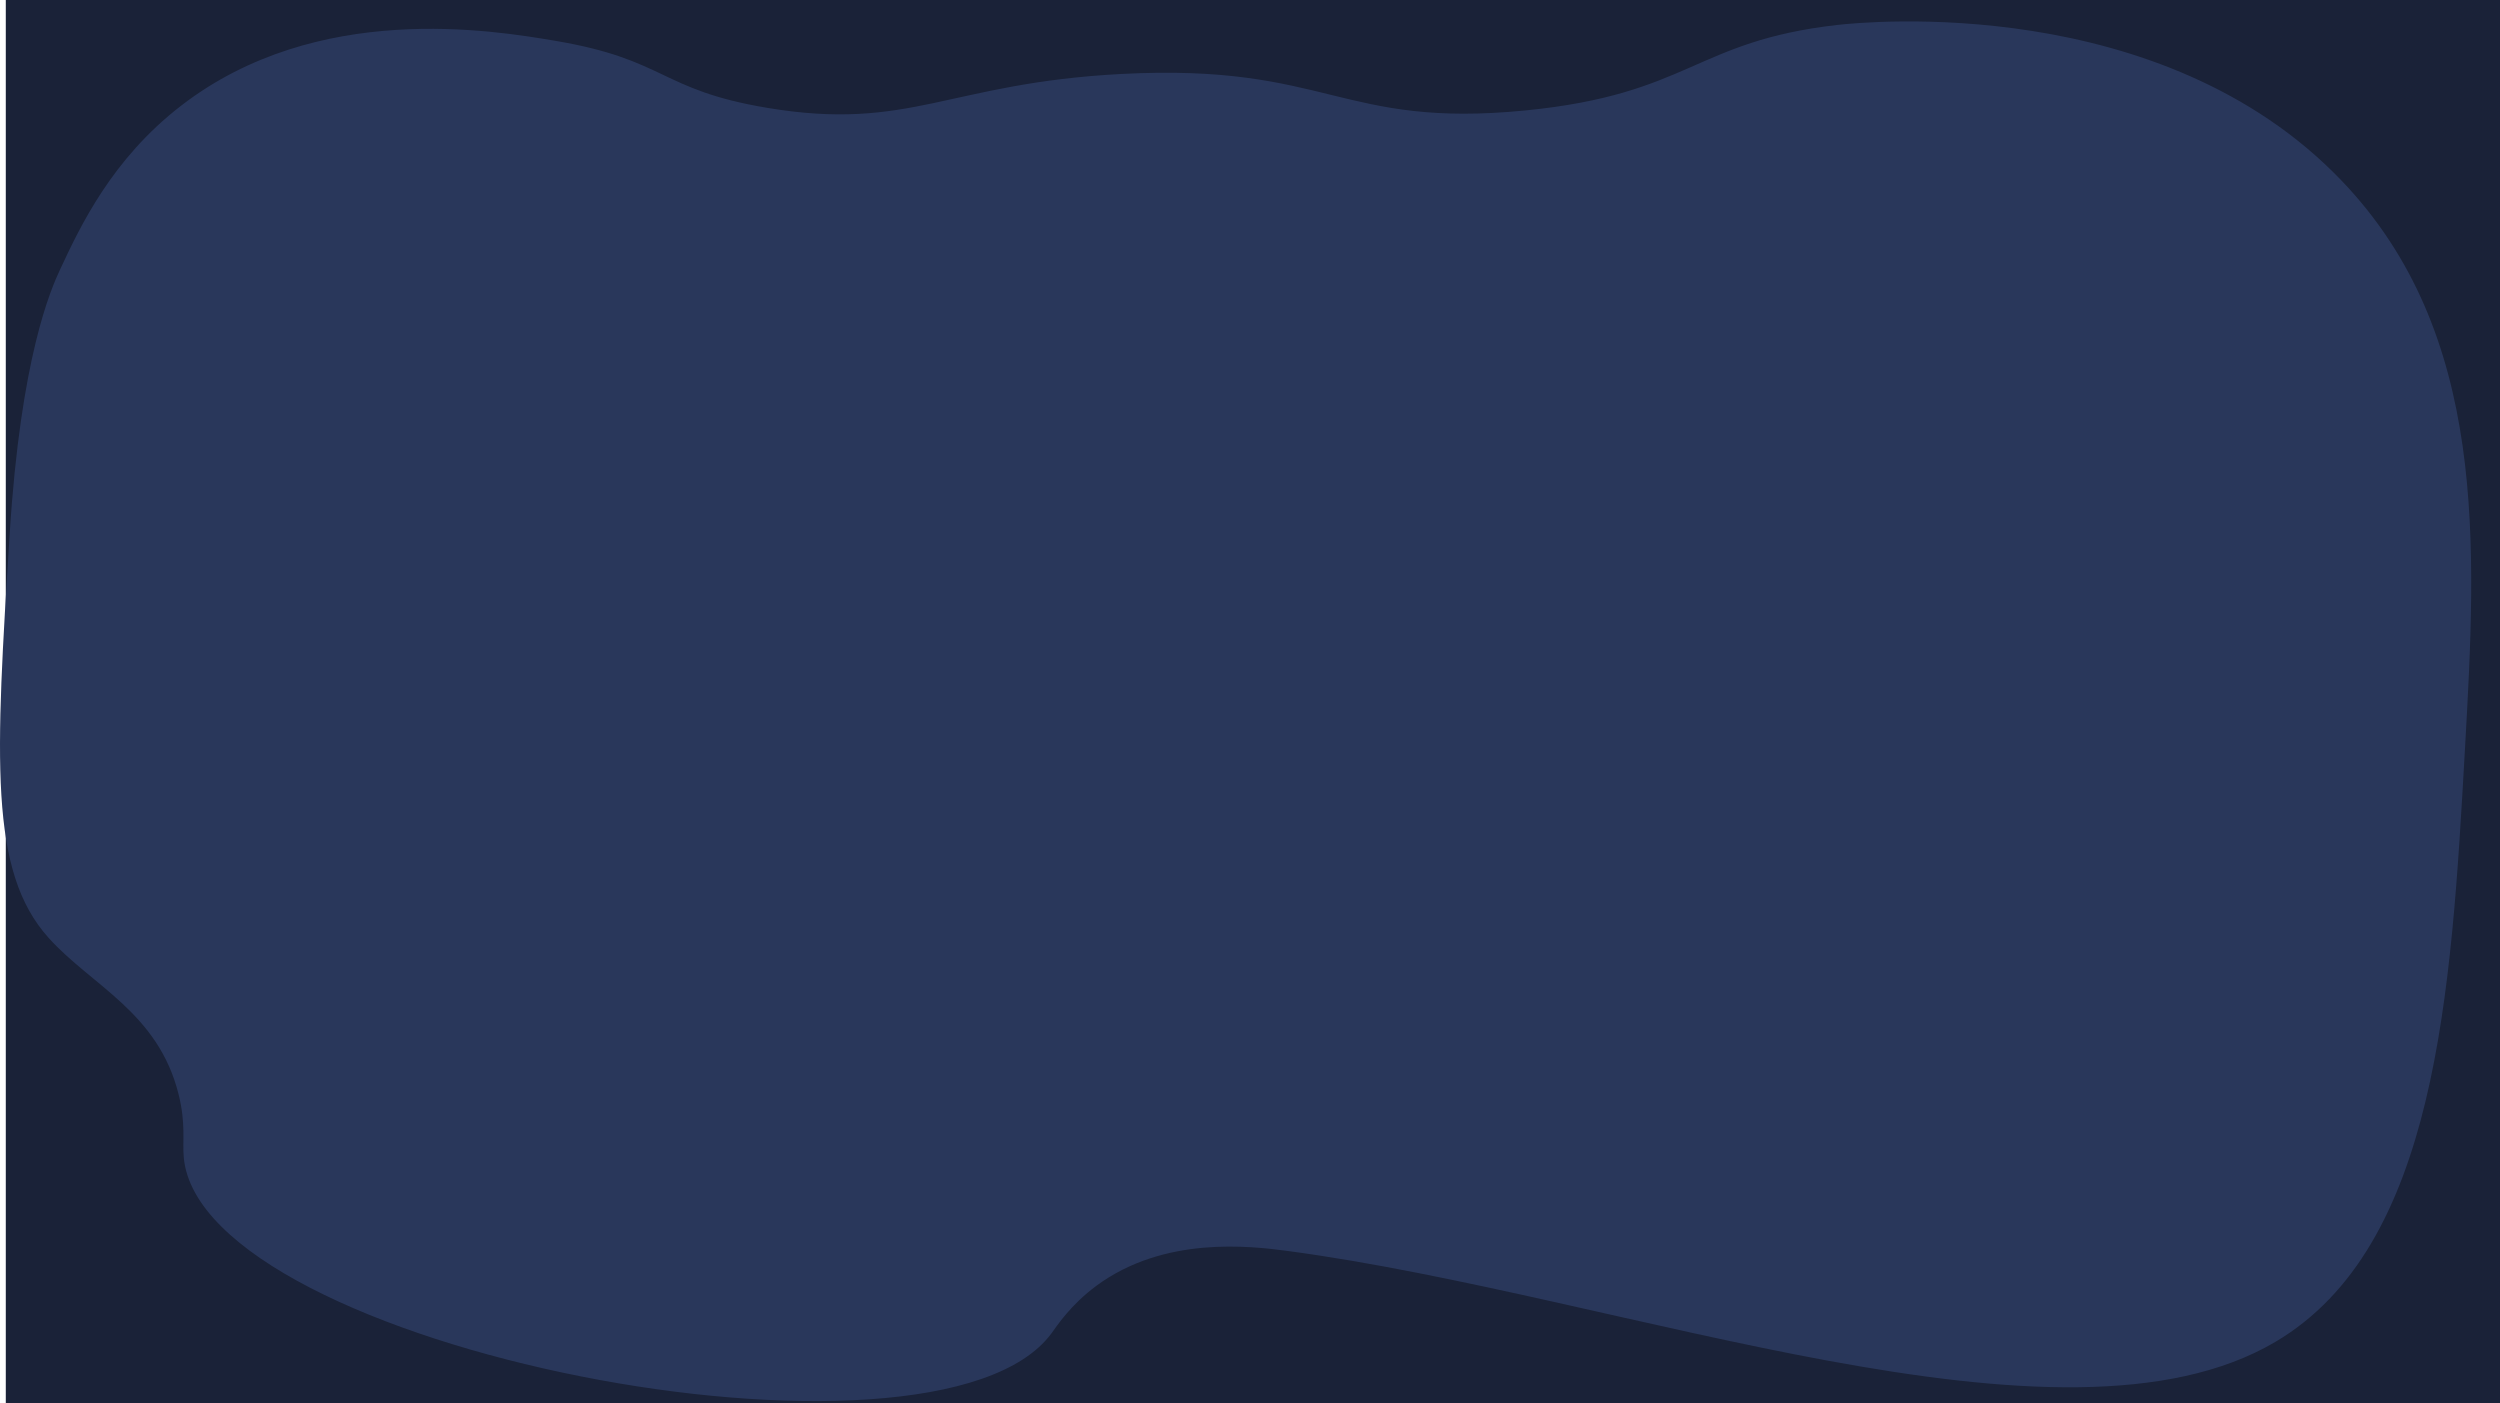
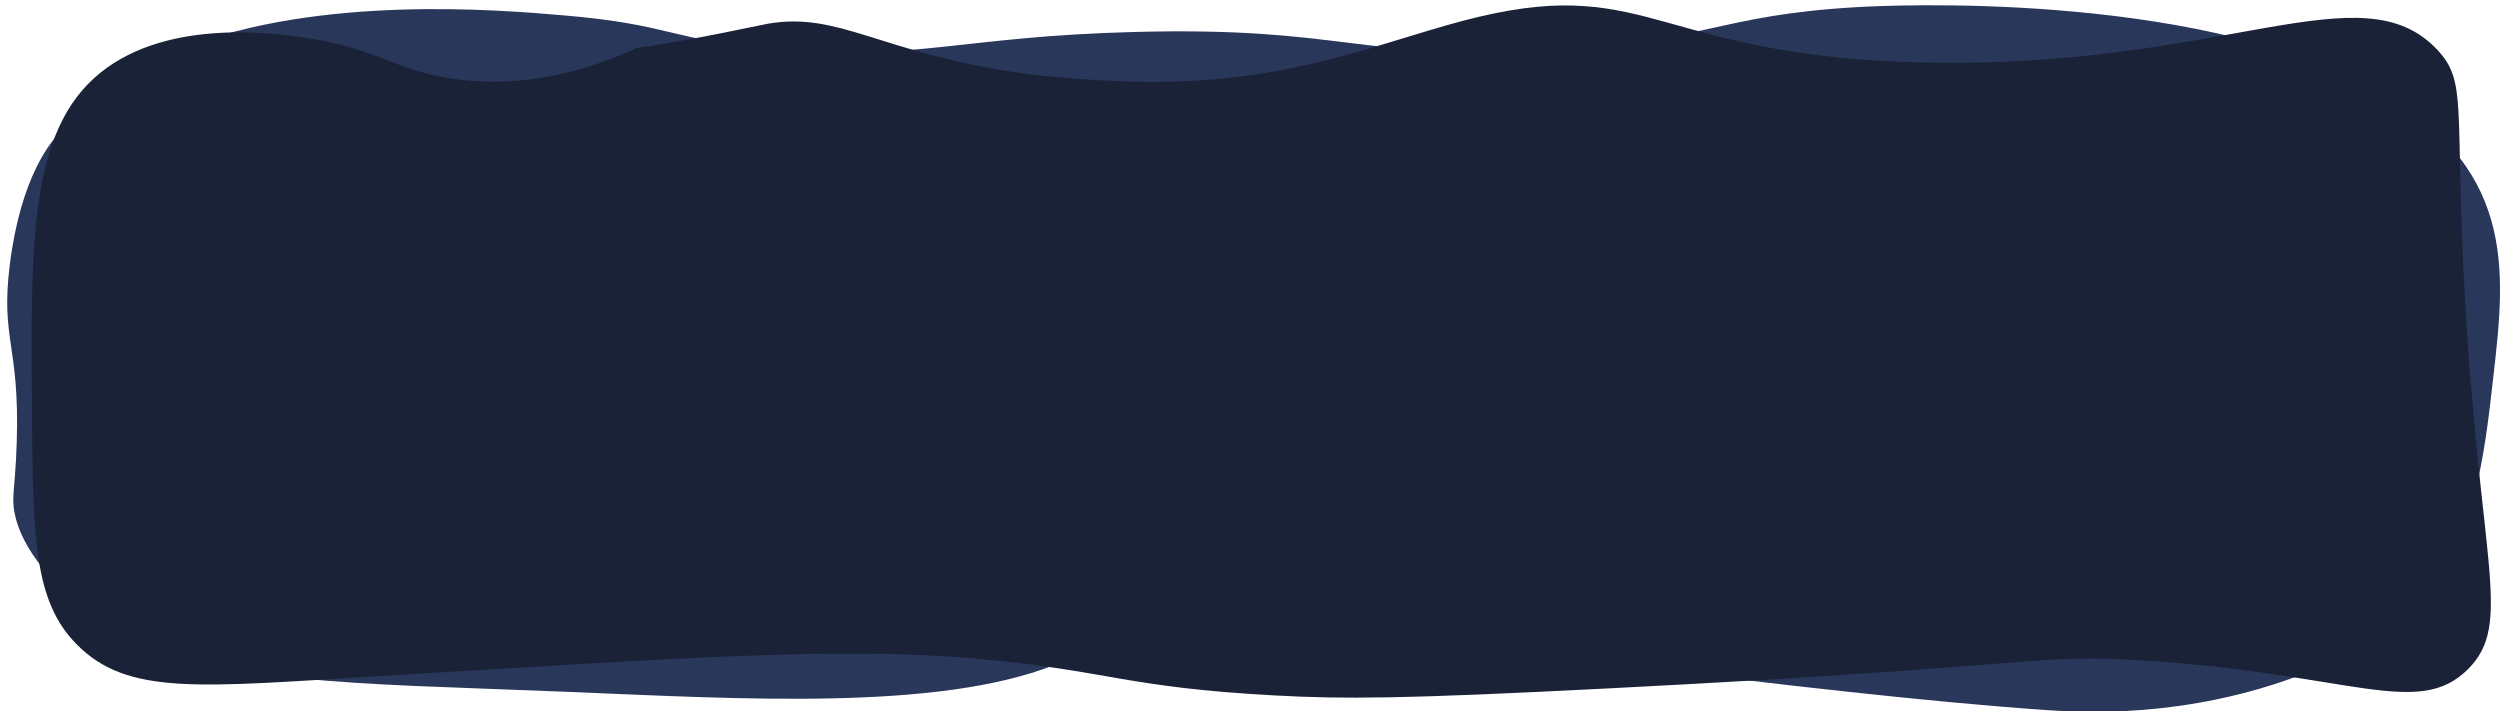
- <svg xmlns="http://www.w3.org/2000/svg" id="Layer_1" data-name="Layer 1" viewBox="0 0 1924.46 1080">
-   <defs>
-     <style>.cls-1{fill:#1a2238;}.cls-2{fill:#29375b;}</style>
-   </defs>
-   <rect class="cls-1" x="4.46" width="1920" height="1080" />
-   <path class="cls-2" d="M136,82.33c104.79-80.83,240-58,288-49.91C509.77,46.9,504.11,70.1,587,84c109.87,18.43,139.23-19.07,272.9-26.07C1019.16,49.59,1028.19,100.18,1171,86c126.48-12.56,129.9-53.28,239.83-65.79C1432.47,17.75,1660.15-4.88,1799,140c113.08,118,103.87,281,95,438-10.58,187.27-21.62,382.67-146,456-164.5,97-500.66-35.21-760-70-29.26-3.93-95.39-11.69-147.46,26.76-20,14.8-30.22,30.69-34.64,36.68C716.29,1148.81,151.28,1039.24,138,892c-1.14-12.6,1.75-25.65-4-48.7-15.75-63-66.78-83.41-100-120.3C-12.24,671.63-6.82,585.09,4,412c8.53-136.33,31.81-188.63,39-204C58.27,175.38,82.51,123.58,136,82.33Z" transform="translate(3.46 -1)" />
+ <svg xmlns="http://www.w3.org/2000/svg" version="1.1" id="Layer_1" x="0px" y="0px" viewBox="0 0 1924.5 546.8" style="enable-background:new 0 0 1924.5 546.8;" xml:space="preserve">
+   <style type="text/css">
+ 	.st0{fill:#29375B;}
+ 	.st1{fill:#1A2238;}
+ </style>
+   <path class="st0" d="M141.1,37c106-41,242.8-29.4,291.4-25.3c86.8,7.3,81,19.1,164.9,26.1c111.1,9.3,140.9-9.7,276.1-13.2  c161.1-4.2,170.3,21.4,314.7,14.2c128-6.4,131.4-27,242.6-33.4c21.9-1.2,252.2-12.7,392.7,60.7c114.4,59.8,105.1,142.5,96.1,222  c-7.3,65.1-14.9,132.2-59.6,179.9c-26.4,28.2-55.7,38.9-88.1,51.3c-89.3,34-169.2,29.2-196.8,27.3C1391,533.9,1115.3,492.6,1003,484  c-26.4-2-82-5.2-149.2,13.6c-21.5,6-36.4,12.1-42.3,14.4c-90.4,35.3-239.7,26.1-374.2,20.6c-174.6-7.1-261.3-5.2-341.2-46.8  c-69.3-36-81.6-77.8-83.9-86.7c-4.2-16.1-0.5-19.8,0.7-59.1c2.3-74.6-12.5-78.4-5.4-135.9c8.6-69.1,32.2-95.6,39.5-103.4  C62.4,84.2,87,58,141.1,37z" />
+   <path class="st1" d="M82.4,52.1c55.3-39.6,139.6-25.3,161-21.7c50.1,8.5,64.7,26.1,112.8,31.2c55,5.9,102.2-10,133.9-24.7  c0,0,0,0,0,0c44.2-6.2,93.8-17.4,101.4-18.7c54.6-9.3,86.1,22.5,194,38c0,0,42.6,6.1,94.9,6.8c118.4,1.5,187.7-33.5,258.6-50.2  c131.1-30.9,139.3,31,342.6,35.3c231.1,4.9,336.1-72.6,394.9-9.5c22.8,24.6,13.2,43,20.6,183.3c11.3,211.7,38,258,2.8,293.2  c-38.7,38.7-91,2.9-253.1-6.8c-83-5-61.7,3.9-410,21.7c-158.2,8.1-202.4,8.2-254.5,5.4c-117.9-6.3-128.2-19.4-232.5-28.5  c-103.5-9-221.7-0.7-458.1,13.6C154.1,528.7,98.5,536,59,496c-33.2-33.6-33.6-82.6-34.4-180.5C23.5,181.2,22.8,94.8,82.4,52.1z" />
</svg>
